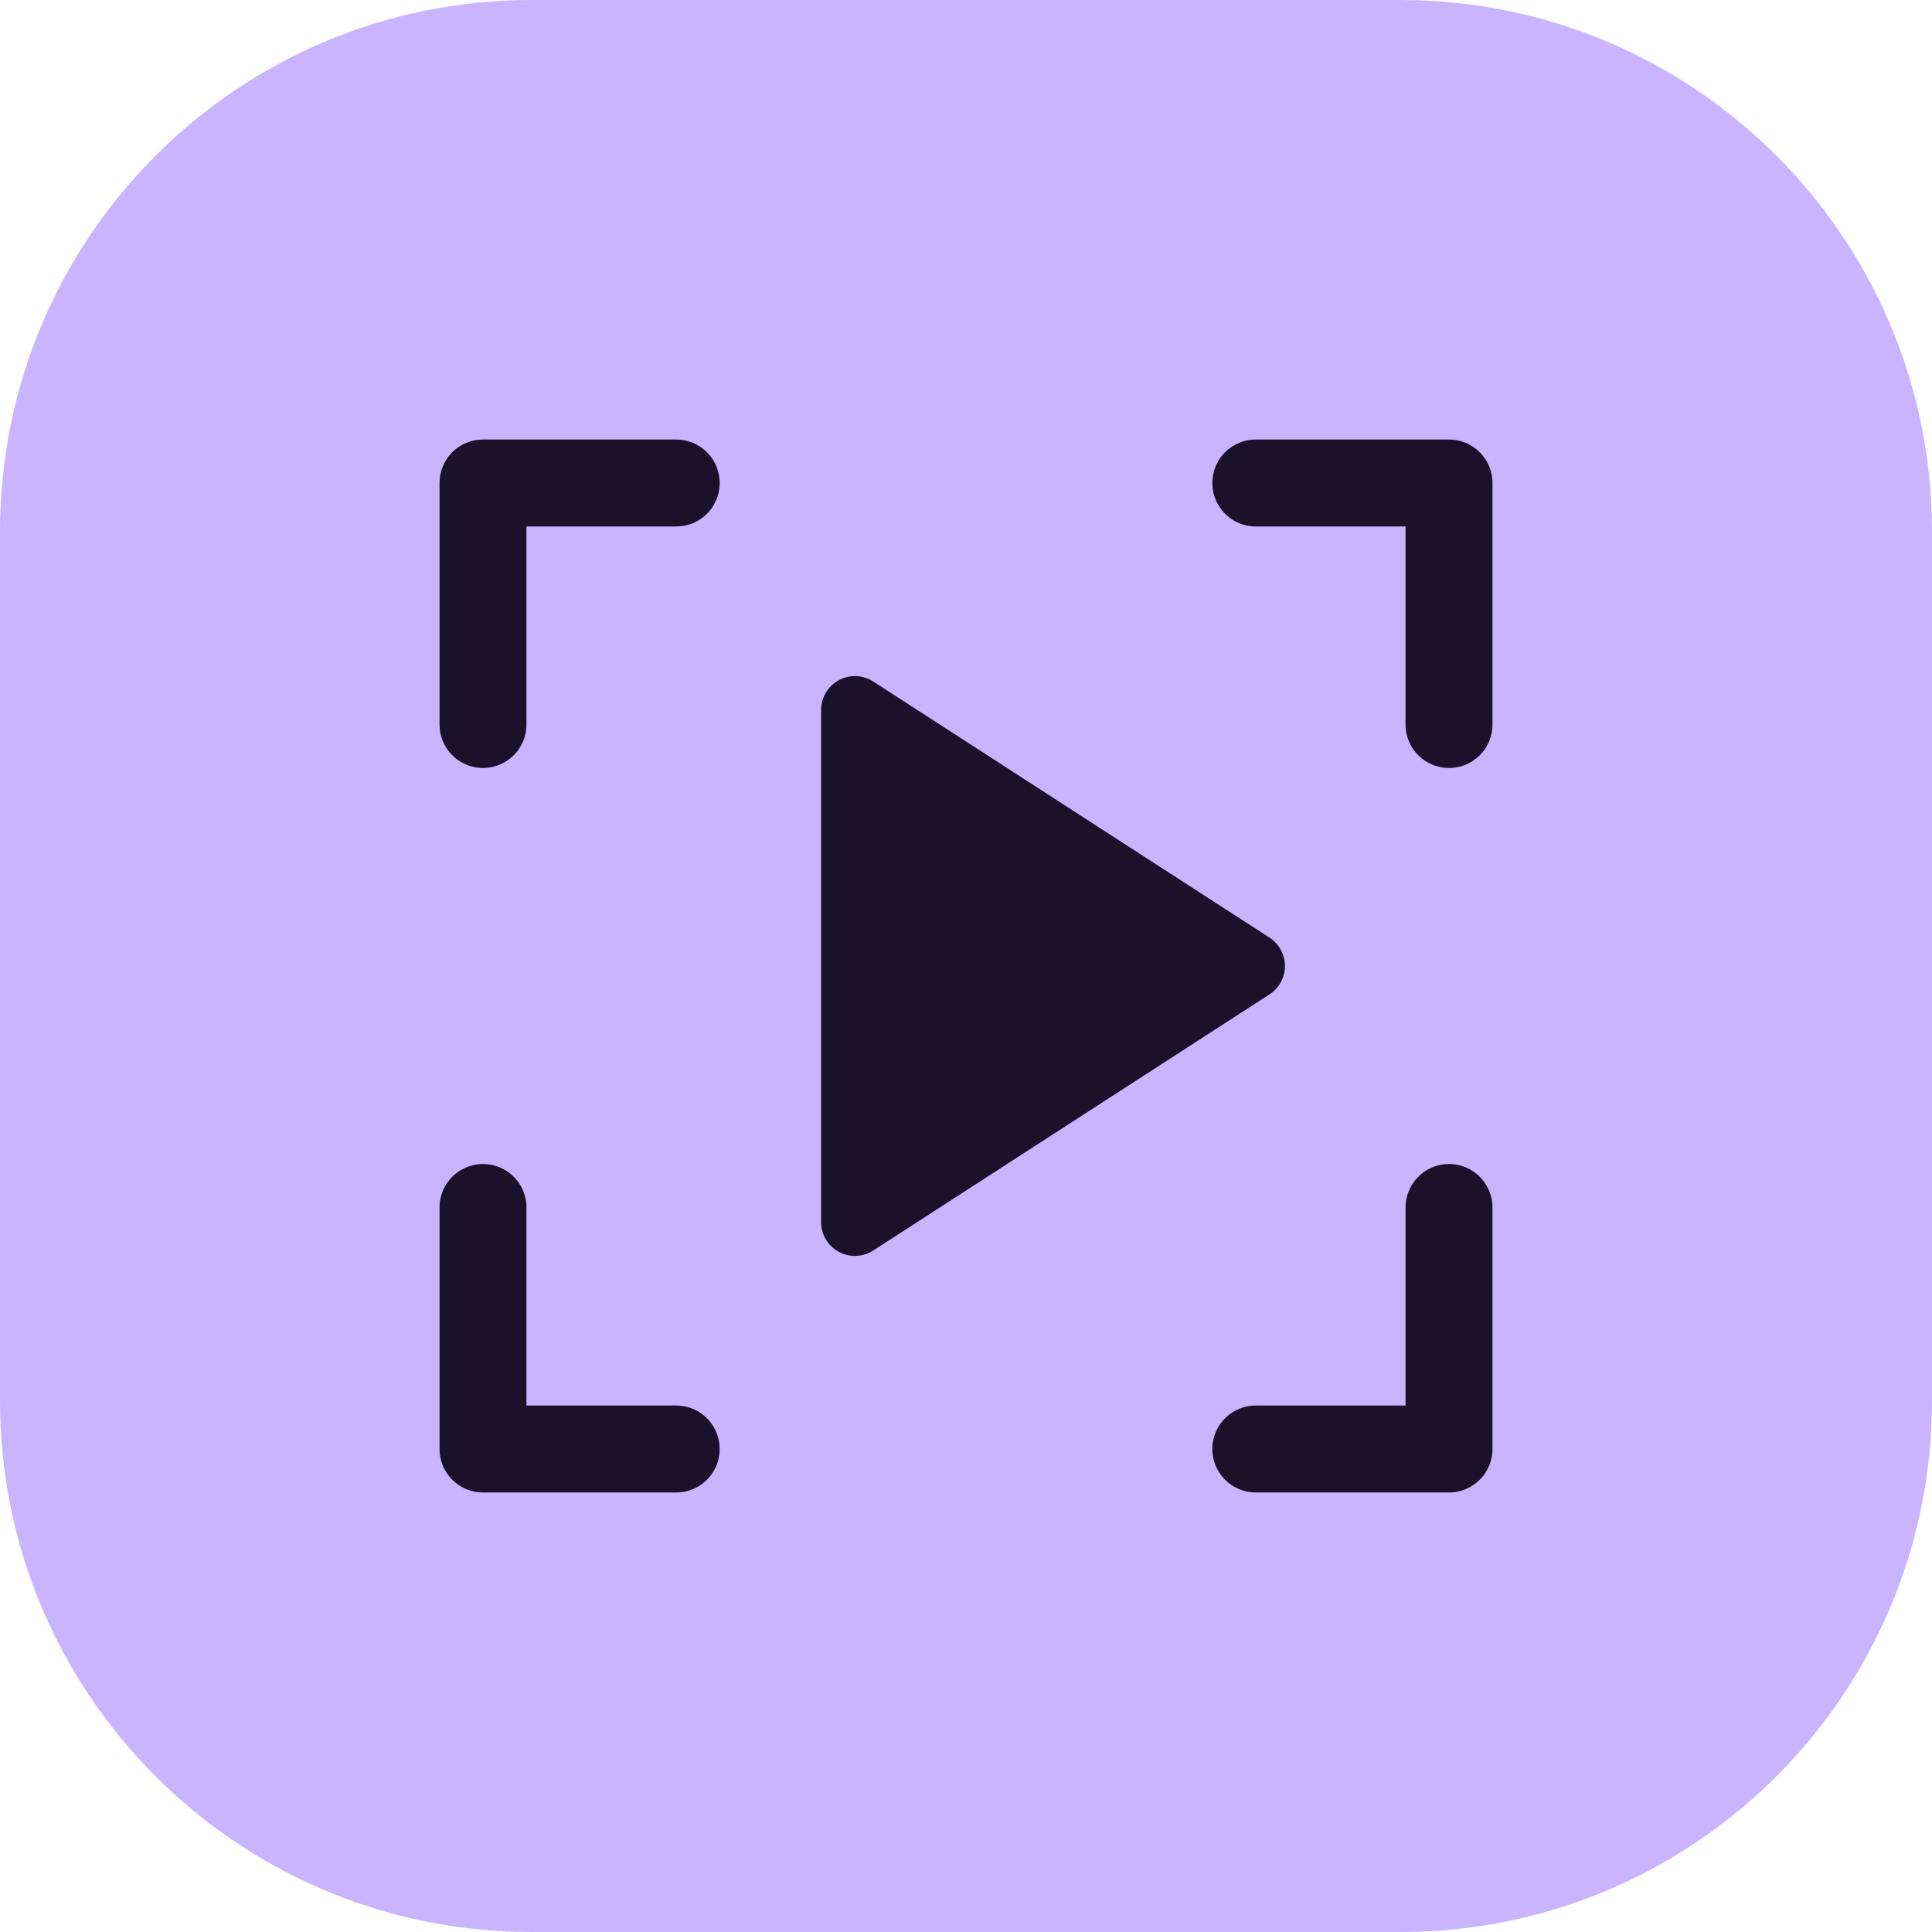
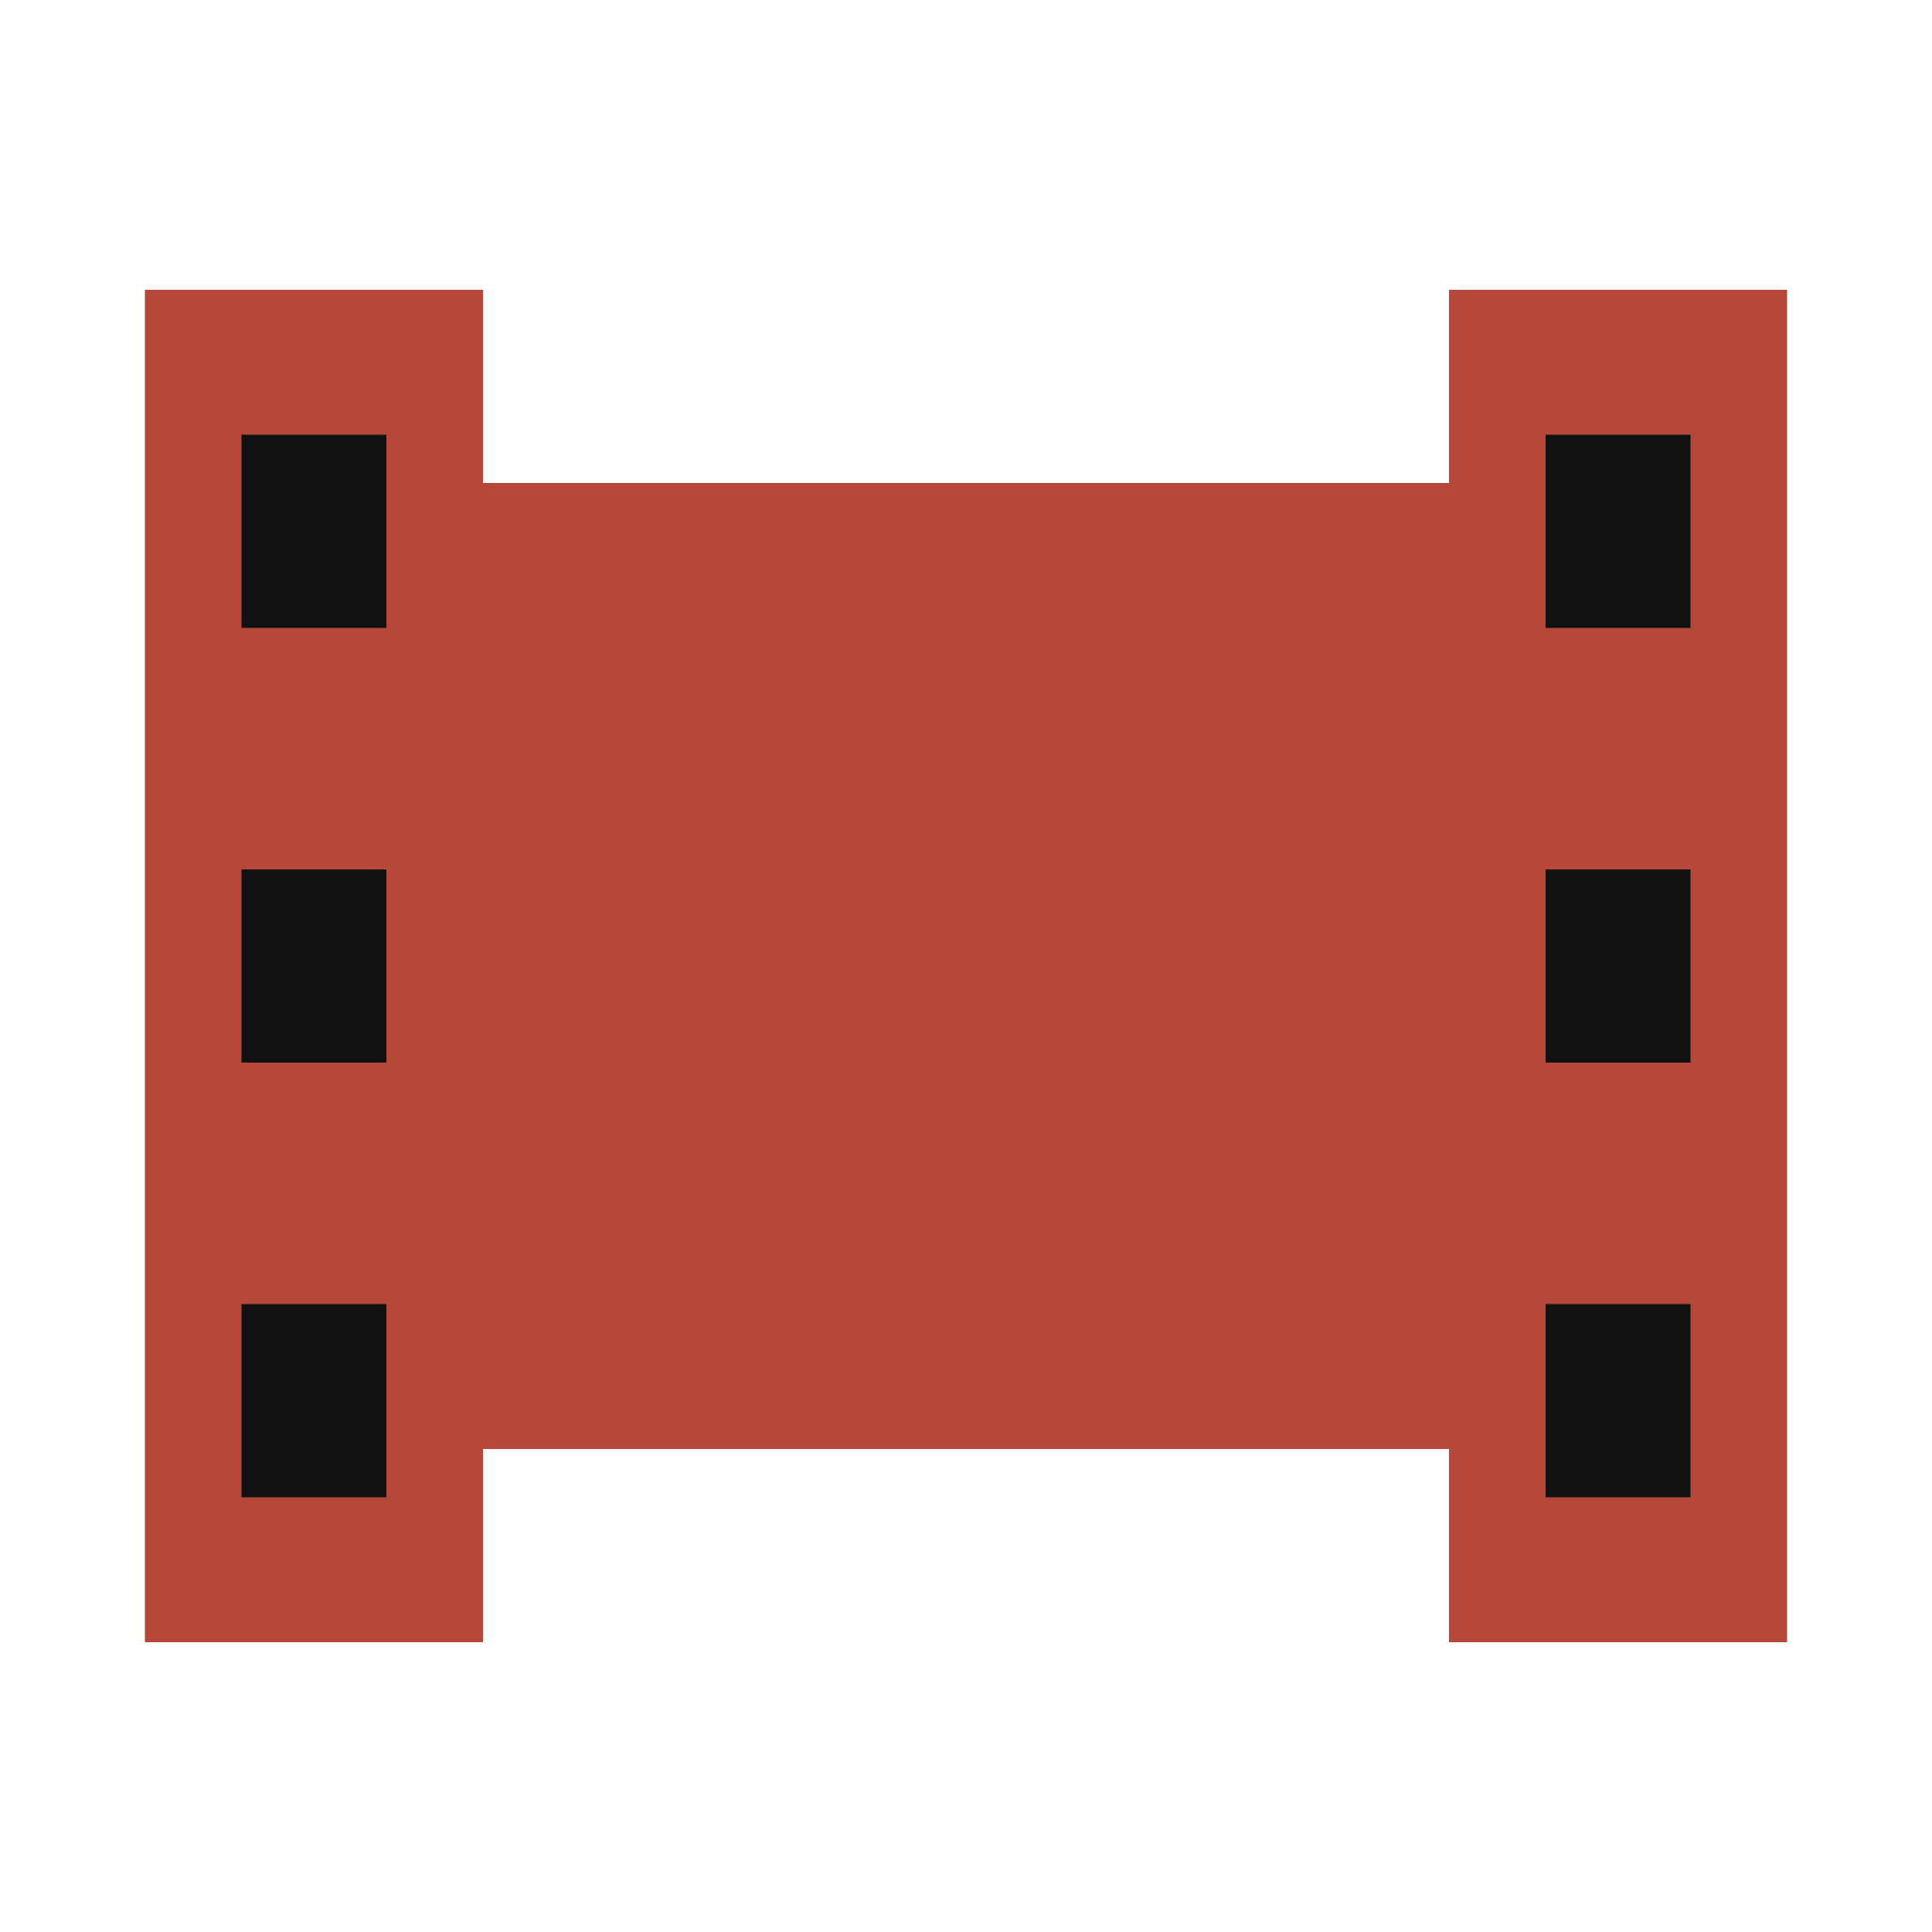
<svg xmlns="http://www.w3.org/2000/svg" viewBox="0 0 40 40">
-   <rect width="40" height="40" rx="11" fill="#cbb4ff" />
-   <path d="M14 10h-4v5m16-5h4v5M10 25v5h4m16-5v5h-4" fill="none" stroke="#1b112a" stroke-width="1.8" stroke-linecap="round" stroke-linejoin="round" />
-   <path d="M17 14.7a.7.7 0 0 1 1.08-.59l8.2 5.3a.7.7 0 0 1 0 1.18l-8.2 5.3a.7.7 0 0 1-1.08-.59z" fill="#1b112a" />
+   <path fill="#b54838" d="M3 6h7v4h20V6h7v28h-7v-4H10v4H3z" />
+   <path fill="#101111" d="M5 9h3v4H5zm0 9h3v4H5zm0 9h3v4H5zM32 9h3v4h-3zm0 9h3v4h-3zm0 9h3v4h-3z" />
</svg>
